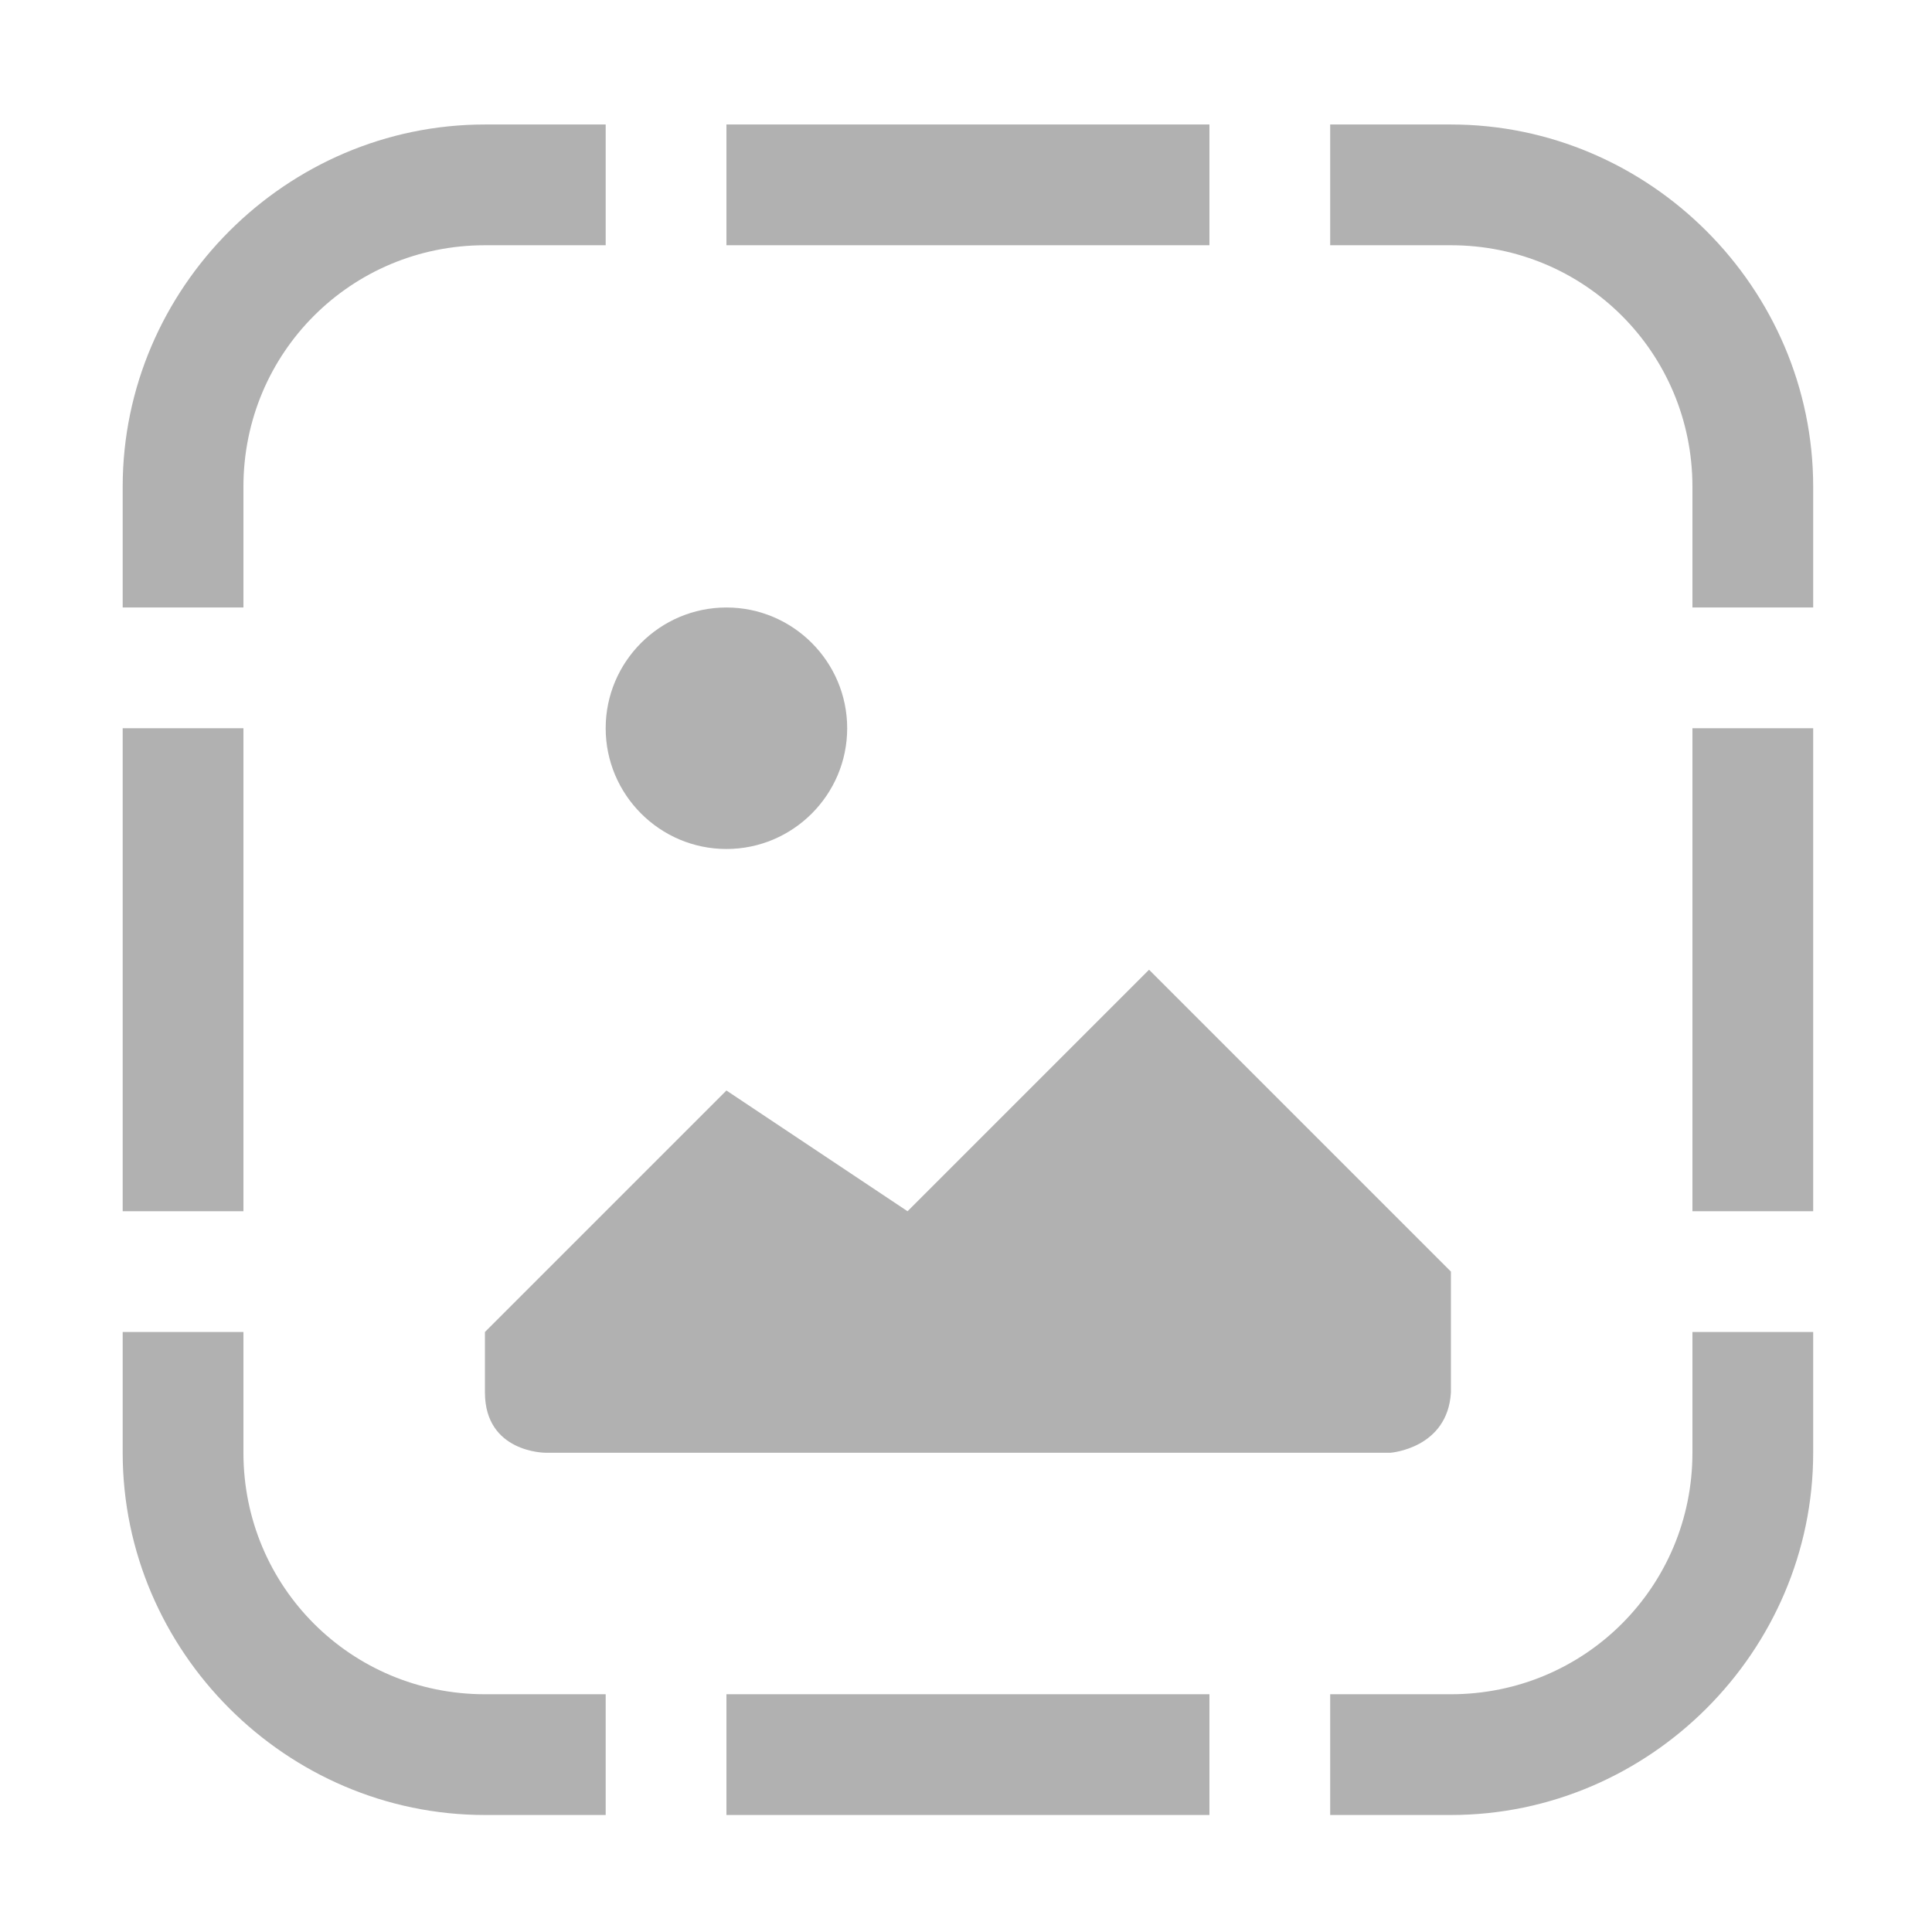
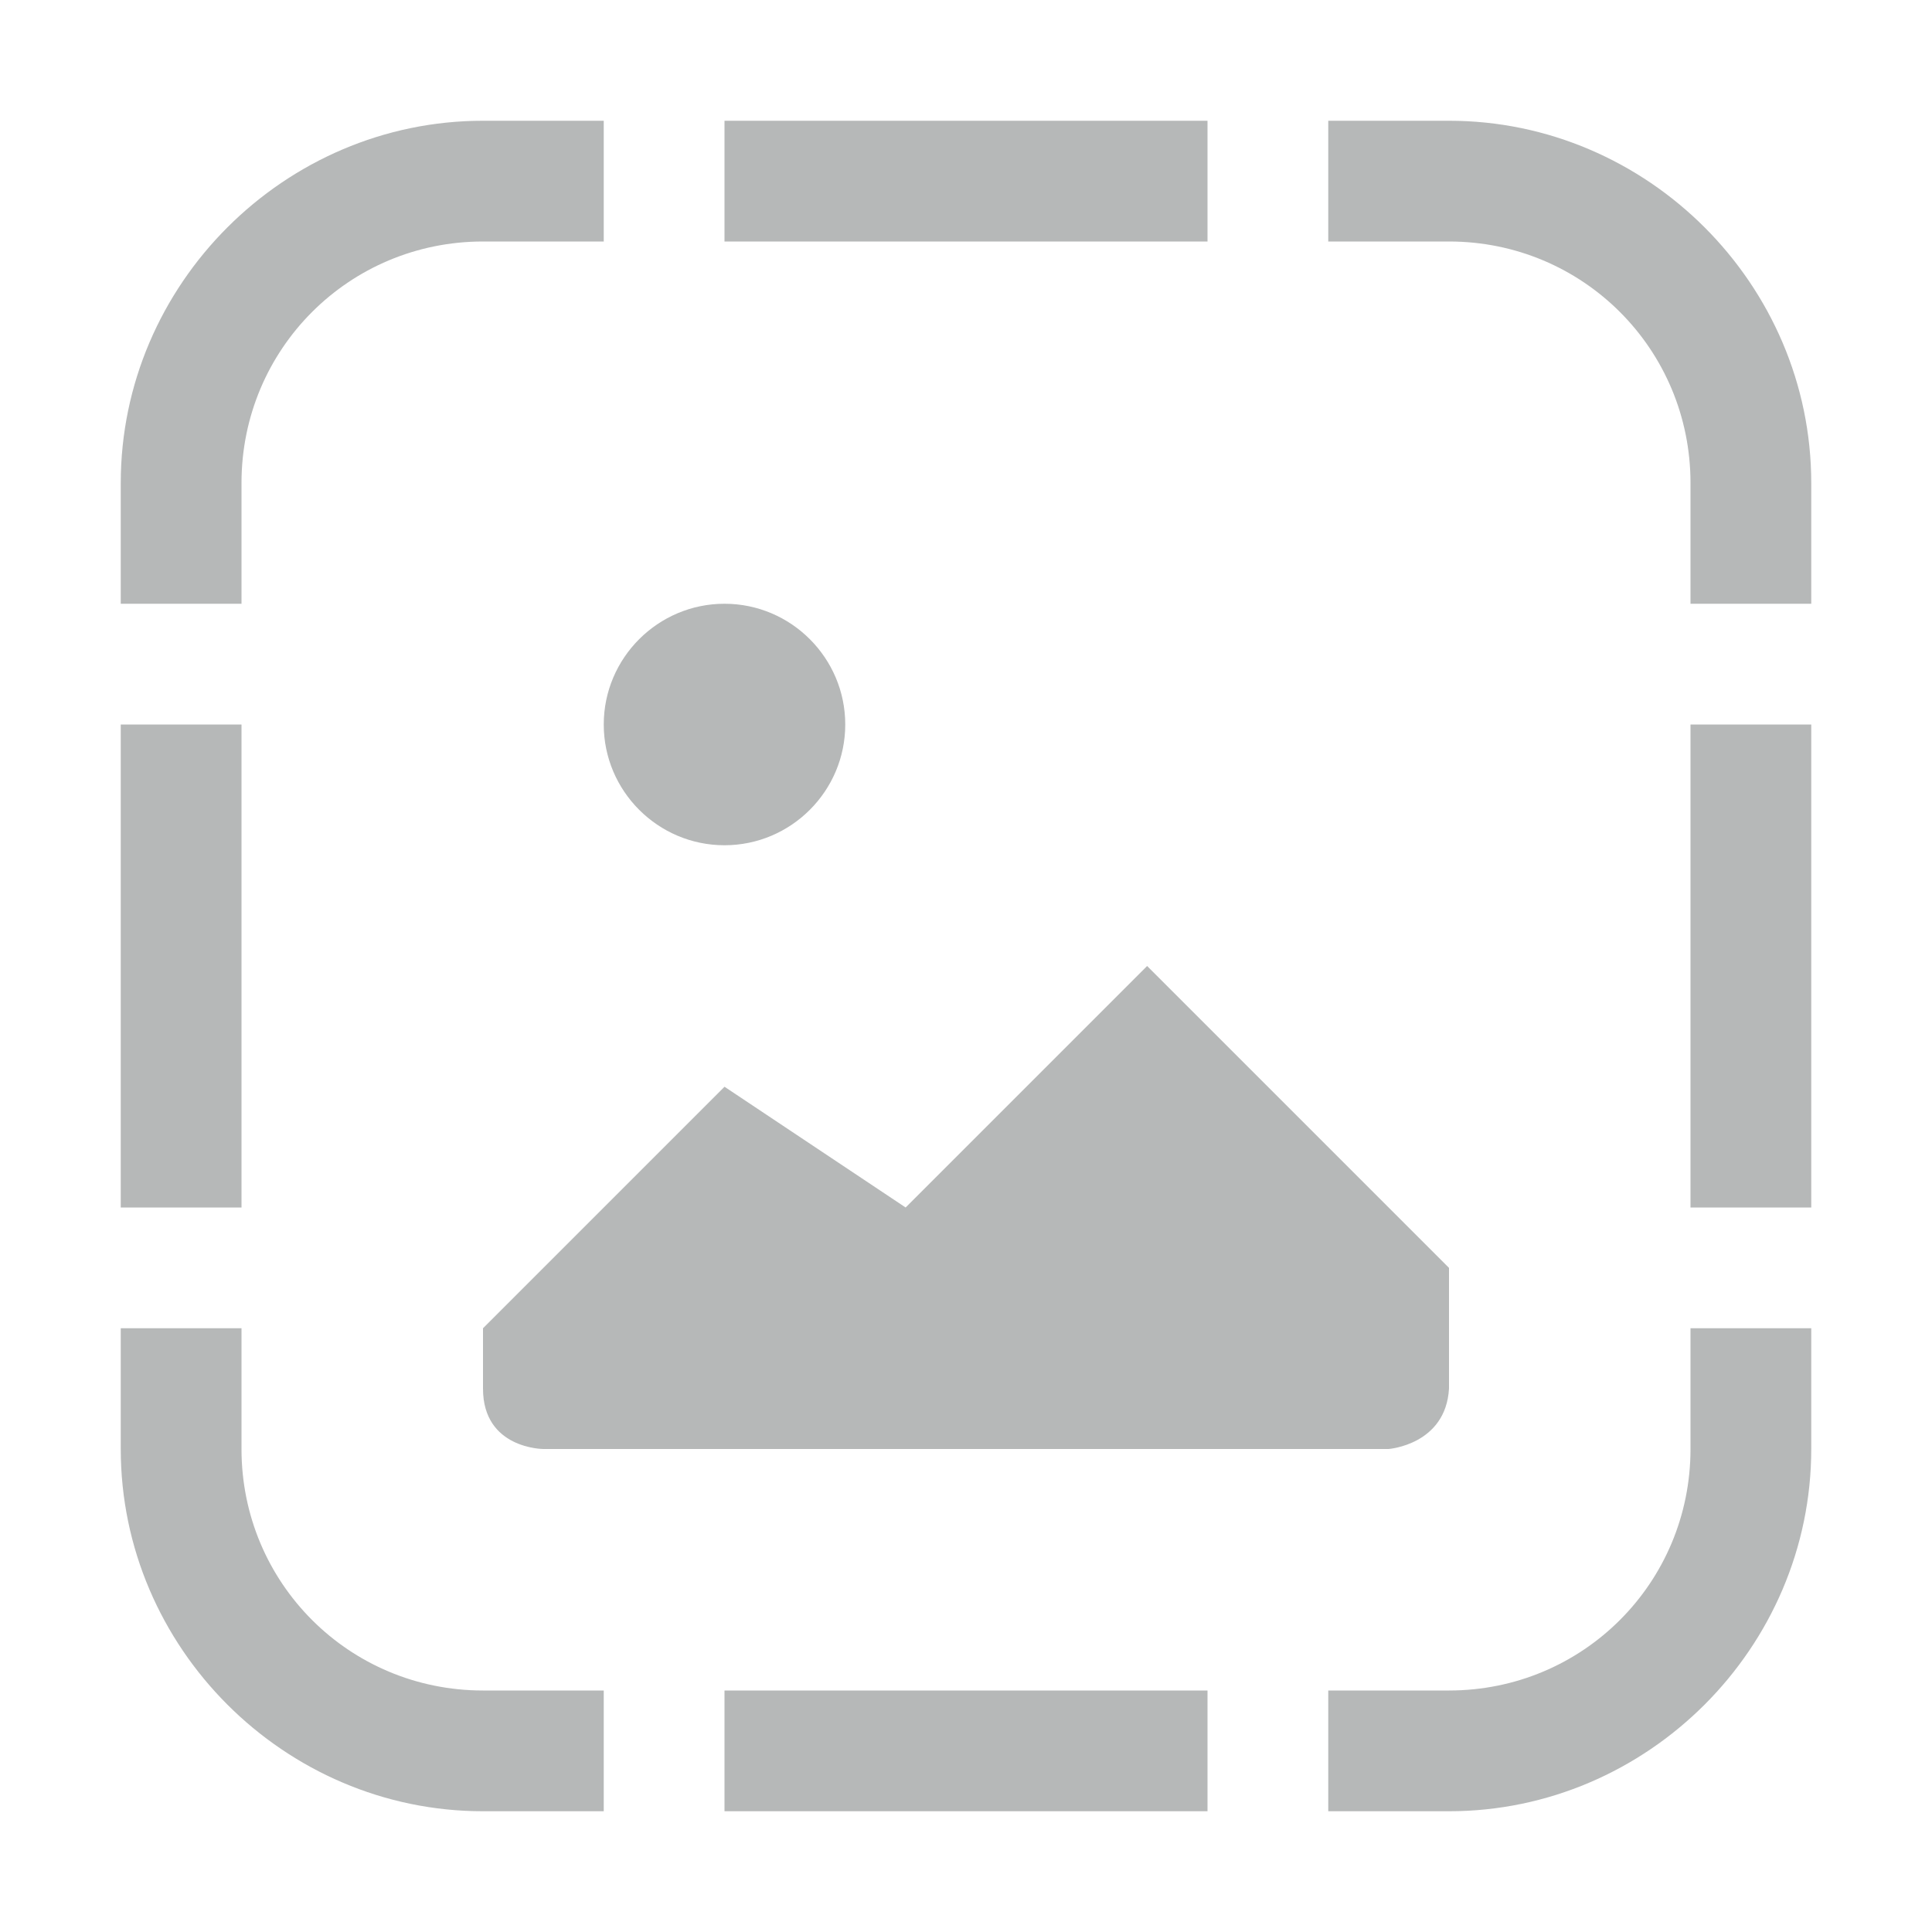
<svg xmlns="http://www.w3.org/2000/svg" height="16px" viewBox="0 0 16 16" width="16px">
-   <path d="m 4.016 1.031 c -1.645 0 -3 1.355 -3 3 v 1 h 1 v -1 c 0 -1.109 0.891 -2 2 -2 h 1 v -1 z m 2 0 v 1 h 4 v -1 z m 5 0 v 1 h 1 c 1.109 0 2 0.891 2 2 v 1 h 1 v -1 c 0 -1.645 -1.355 -3 -3 -3 z m -5 4 c -0.551 0 -1 0.449 -1 1 s 0.449 1 1 1 s 1 -0.449 1 -1 s -0.449 -1 -1 -1 z m -5 1 v 4 h 1 v -4 z m 13 0 v 4 h 1 v -4 z m -4.5 2 l -2 2 l -1.5 -1 l -2 2 v 0.5 c 0 0.5 0.5 0.5 0.5 0.5 h 7 s 0.473 -0.035 0.5 -0.5 v -1 z m -8.5 3 v 1 c 0 1.645 1.355 3 3 3 h 1 v -1 h -1 c -1.109 0 -2 -0.891 -2 -2 v -1 z m 13 0 v 1 c 0 1.109 -0.891 2 -2 2 h -1 v 1 h 1 c 1.645 0 3 -1.355 3 -3 v -1 z m -8 3 v 1 h 4 v -1 z m 0 0" fill="#222222" fill-opacity="0.349" />
+   <path d="m 4 1 c -1.645 0 -3 1.355 -3 3 v 1 h 1 v -1 c 0 -1.109 0.891 -2 2 -2 h 1 v -1 z m 2 0 v 1 h 4 v -1 z m 5 0 v 1 h 1 c 1.109 0 2 0.891 2 2 v 1 h 1 v -1 c 0 -1.645 -1.355 -3 -3 -3 z m -5 4 c -0.551 0 -1 0.449 -1 1 s 0.449 1 1 1 s 1 -0.449 1 -1 s -0.449 -1 -1 -1 z m -5 1 v 4 h 1 v -4 z m 13 0 v 4 h 1 v -4 z m -4.5 2 l -2 2 l -1.5 -1 l -2 2 v 0.5 c 0 0.5 0.5 0.5 0.5 0.5 h 7 s 0.473 -0.035 0.5 -0.5 v -1 z m -8.5 3 v 1 c 0 1.645 1.355 3 3 3 h 1 v -1 h -1 c -1.109 0 -2 -0.891 -2 -2 v -1 z m 13 0 v 1 c 0 1.109 -0.891 2 -2 2 h -1 v 1 h 1 c 1.645 0 3 -1.355 3 -3 v -1 z m -8 3 v 1 h 4 v -1 z m 0 0" fill="#2e3434" fill-opacity="0.349" />
</svg>
